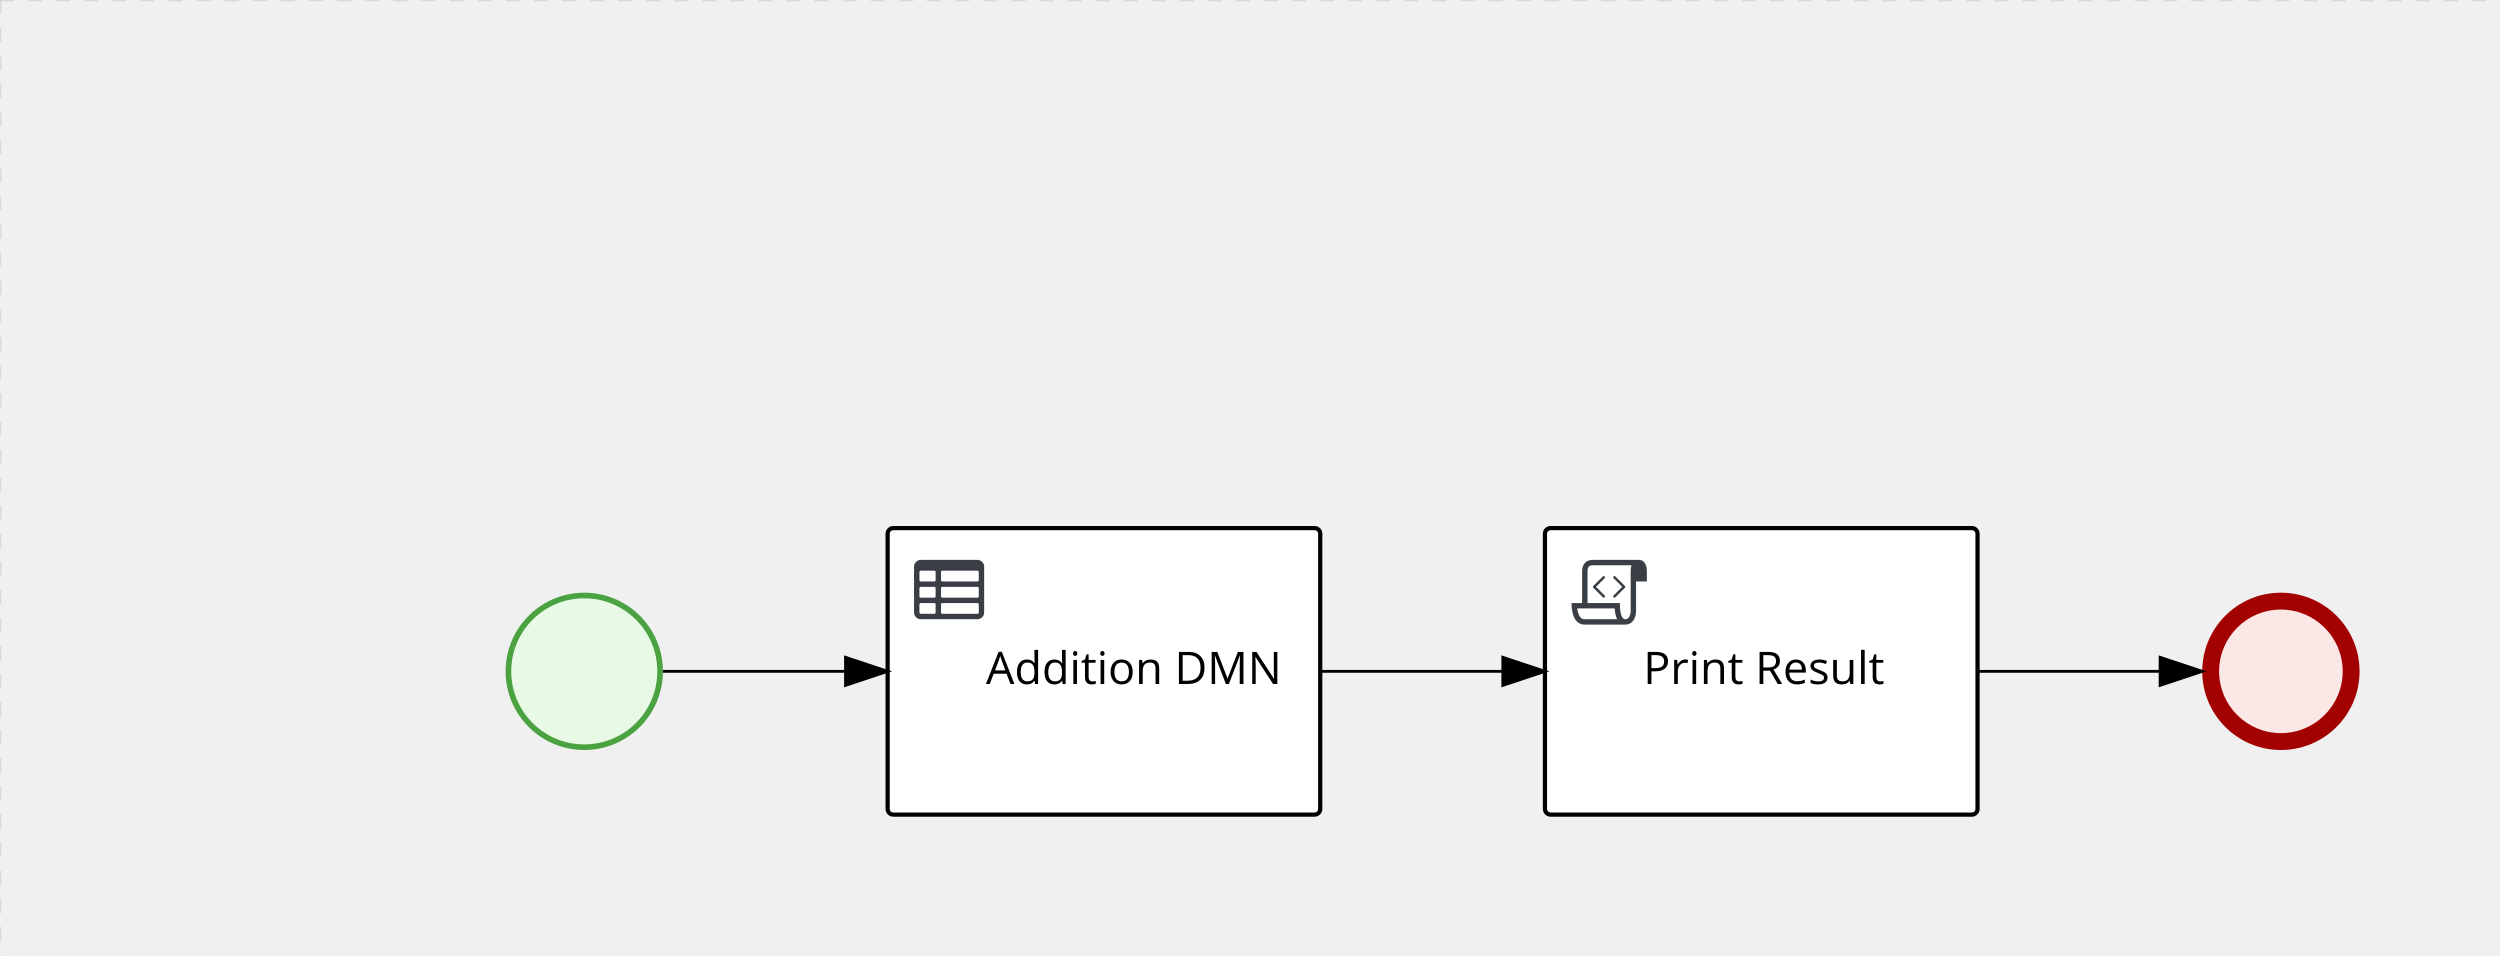
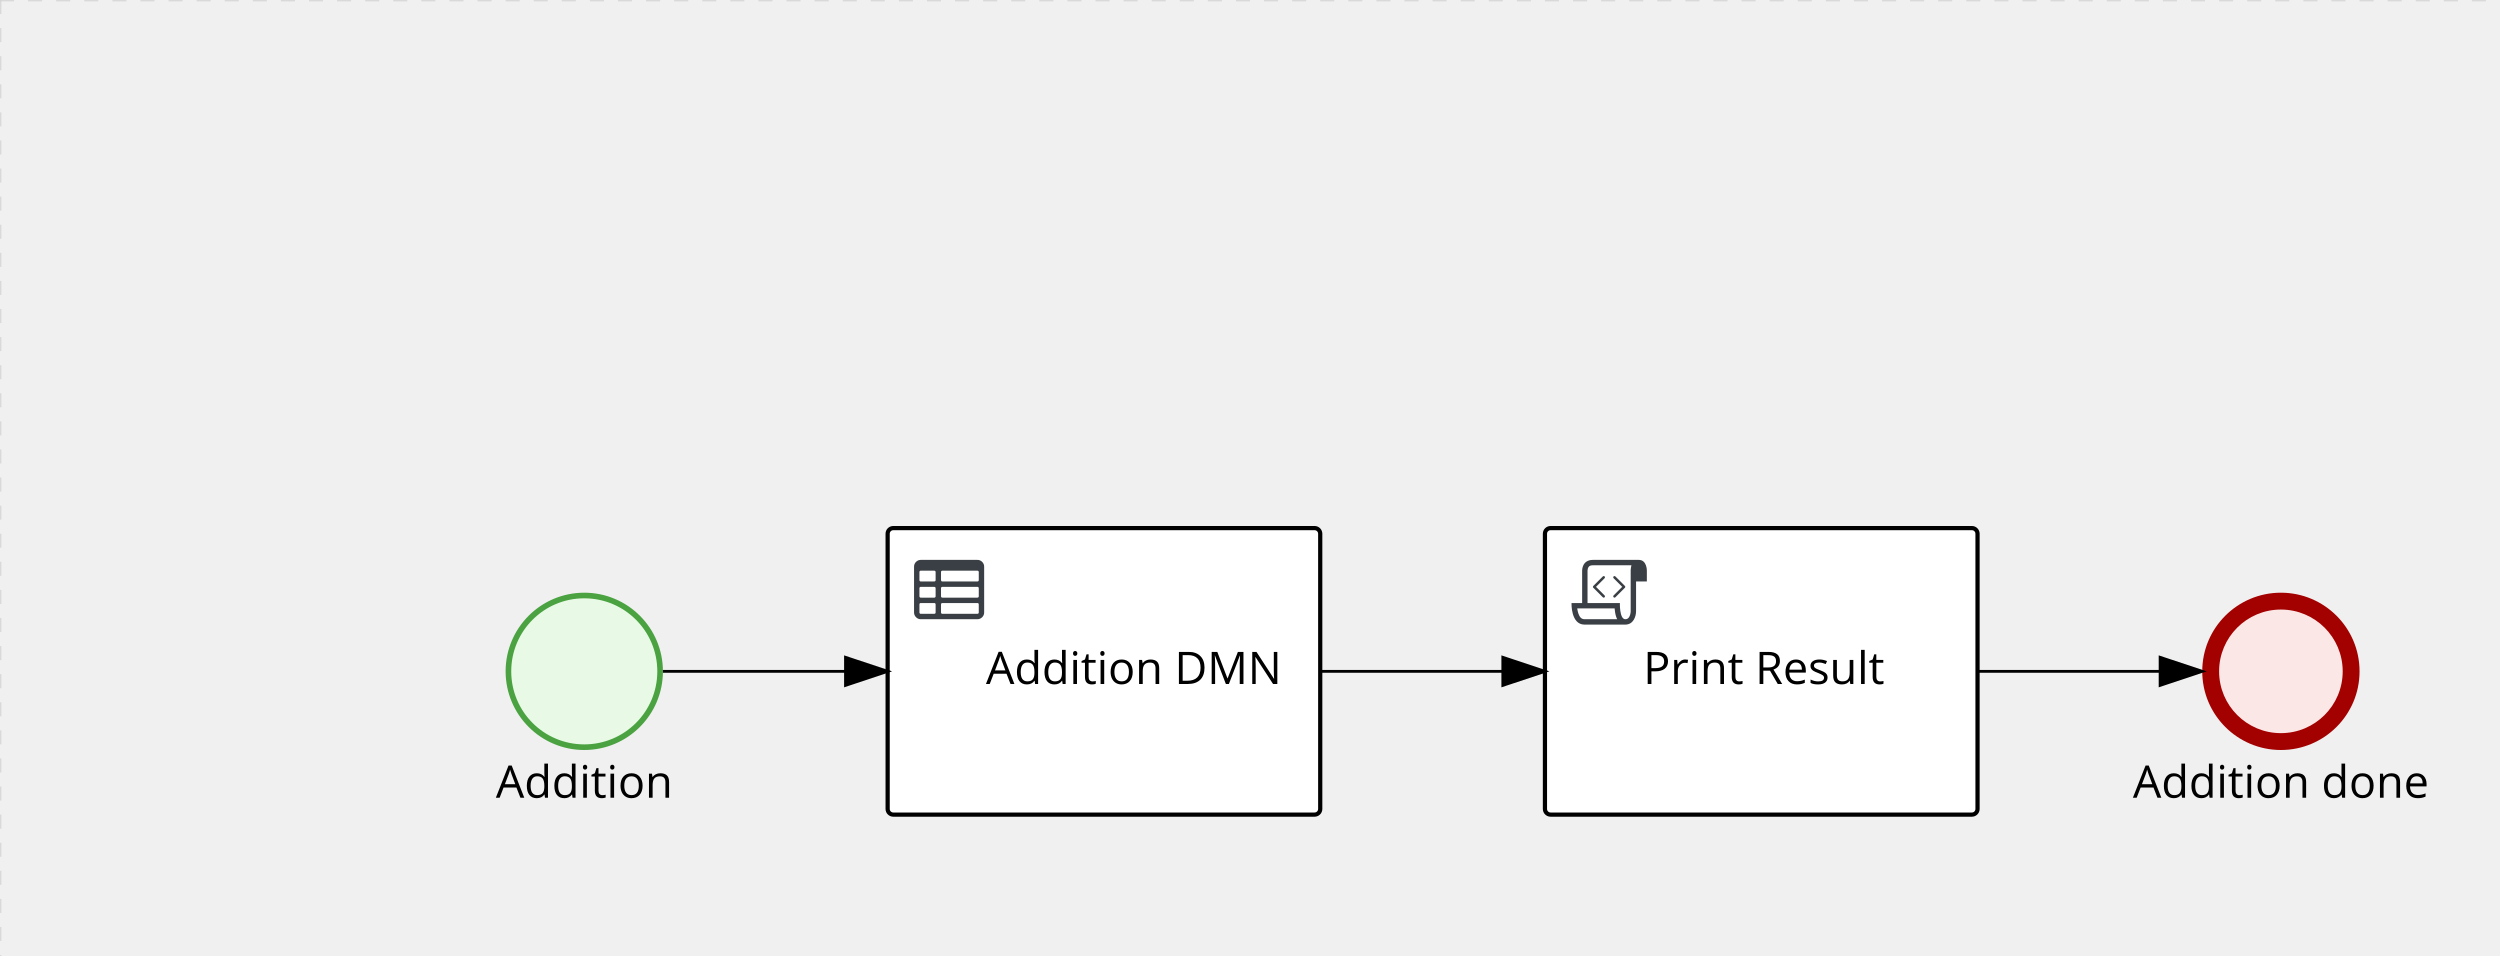
<svg xmlns="http://www.w3.org/2000/svg" version="1.1" width="890" height="340" viewBox="0 0 890 340">
  <defs />
  <g transform="matrix(1,0,0,1,0,0)">
    <g>
      <g>
        <g>
          <path fill="none" stroke="#d3d3d3" paint-order="fill stroke markers" d=" M 0 0 L 1200 0" stroke-miterlimit="10" stroke-opacity="0.8" stroke-dasharray="5" />
        </g>
        <g>
          <path fill="none" stroke="#d3d3d3" paint-order="fill stroke markers" d=" M 0 0 L 0 800" stroke-miterlimit="10" stroke-opacity="0.8" stroke-dasharray="5" />
        </g>
      </g>
      <g id="_E1C59A0E-F5BC-4EC6-8EBC-3E74D03BD958" bpmn2nodeid="_E1C59A0E-F5BC-4EC6-8EBC-3E74D03BD958" transform="matrix(1,0,0,1,180,211)">
        <g>
          <path fill="none" stroke="none" />
        </g>
        <g transform="matrix(0.125,0,0,0.125,0,0)">
          <g transform="matrix(1,0,0,1,0,0)">
            <path fill="#e8fae6" stroke="none" id="_E1C59A0E-F5BC-4EC6-8EBC-3E74D03BD958?shapeType=BACKGROUND" paint-order="stroke fill markers" d=" M 0 0 M 444 224 C 444 263.9 434.2 300.8 414.4 334.5 C 394.7 368.2 368 394.9 334.4 414.5 C 300.8 434.1 263.9 444 224 444 C 184.1 444 147.2 434.2 113.5 414.4 C 79.8 394.7 53.1 368 33.5 334.4 C 13.9 300.8 4 263.9 4 224 C 4 184.1 13.8 147.2 33.6 113.5 C 53.4 79.8 80.1 53.1 113.6 33.5 C 147.1 13.9 184.1 4 224 4 C 263.9 4 300.8 13.8 334.5 33.6 C 368.2 53.4 394.9 80.1 414.5 113.6 C 434.1 147.1 444 184.1 444 224 Z" />
          </g>
          <g>
            <g transform="matrix(1,0,0,1,0,0)">
              <g transform="matrix(1,0,0,1,0,0)">
                <path fill="#4aa241" stroke="none" id="_E1C59A0E-F5BC-4EC6-8EBC-3E74D03BD958?shapeType=BORDER&amp;renderType=FILL" paint-order="stroke fill markers" d=" M 0 0 M 224 0 C 100.3 0 0 100.3 0 224 C 0 347.7 100.3 448 224 448 C 347.7 448 448 347.7 448 224 C 448 100.3 347.7 0 224 0 Z M 0 0 M 224 432 C 109.1 432 16 338.9 16 224 C 16 109.1 109.1 16 224 16 C 338.9 16 432 109.1 432 224 C 432 338.9 338.9 432 224 432 Z" />
              </g>
            </g>
          </g>
        </g>
-         <g transform="matrix(1,0,0,1,28,61)" />
+         <g transform="matrix(1,0,0,1,-3.480469,61)">
+           <text fill="#000000" stroke="none" font-family="Open Sans" font-size="12pt" font-style="normal" font-weight="normal" text-decoration="normal" x="31.48" y="12" text-anchor="middle" dominant-baseline="alphabetic">Addition</text>
+         </g>
      </g>
      <g id="_DE2C1EBE-BB11-4B40-936C-12C09FE98C27" bpmn2nodeid="_DE2C1EBE-BB11-4B40-936C-12C09FE98C27" transform="matrix(1,0,0,1,316,188)">
        <g>
          <path fill="none" stroke="none" />
        </g>
        <g transform="matrix(1,0,0,1,0,0)">
          <path fill="#ffffff" stroke="none" id="_DE2C1EBE-BB11-4B40-936C-12C09FE98C27?shapeType=BACKGROUND" paint-order="stroke fill markers" d=" M 2 0 L 152 0 L 152 0 A 2 2 0 0 1 154 2 L 154 100 L 154 100 A 2 2 0 0 1 152 102 L 2 102 L 2 102 A 2 2 0 0 1 0 100 L 0 2 L 0 2 A 2 2 0 0 1 2 0 Z" />
        </g>
        <g transform="matrix(1,0,0,1,0,0)">
-           <path fill="none" stroke="rgb(0,0,0)" id="_DE2C1EBE-BB11-4B40-936C-12C09FE98C27?shapeType=BORDER&amp;renderType=STROKE" paint-order="fill stroke markers" d=" M 2 0 L 152 0 L 152 0 A 2 2 0 0 1 154 2 L 154 100 L 154 100 A 2 2 0 0 1 152 102 L 2 102 L 2 102 A 2 2 0 0 1 0 100 L 0 2 L 0 2 A 2 2 0 0 1 2 0 Z" stroke-miterlimit="10" stroke-width="1.5" stroke-dasharray="" />
+           <path fill="none" stroke="#000000" id="_DE2C1EBE-BB11-4B40-936C-12C09FE98C27?shapeType=BORDER&amp;renderType=STROKE" paint-order="fill stroke markers" d=" M 2 0 L 152 0 L 152 0 A 2 2 0 0 1 154 2 L 154 100 L 154 100 A 2 2 0 0 1 152 102 L 2 102 L 2 102 A 2 2 0 0 1 0 100 L 0 2 L 0 2 A 2 2 0 0 1 2 0 Z" stroke-miterlimit="10" stroke-width="1.5" stroke-dasharray="" />
        </g>
        <g>
          <g transform="matrix(0.06,0,0,0.06,9.4,9.4)">
            <g transform="matrix(1,0,0,1,0,0)">
              <path fill="#393f44" stroke="none" id="_DE2C1EBE-BB11-4B40-936C-12C09FE98C27undefined" paint-order="stroke fill markers" d=" M 0 0 M 128 344 L 128 296 C 128 293.7 127.2 291.8 125.8 290.2 C 124.4 288.6 122.4 288 120 288 L 40 288 C 37.7 288 35.8 288.8 34.2 290.2 C 32.6 291.6 32 293.7 32 296 L 32 344 C 32 346.3 32.8 348.2 34.2 349.8 C 35.6 351.4 37.6 352 40 352 L 120 352 C 122.3 352 124.2 351.2 125.8 349.8 C 127.4 348.4 128 346.3 128 344 Z M 0 0 M 128 248 L 128 200 C 128 197.7 127.2 195.8 125.8 194.2 C 124.4 192.6 122.4 192 120 192 L 40 192 C 37.7 192 35.8 192.8 34.2 194.2 C 32.6 195.6 32 197.7 32 200 L 32 248 C 32 250.3 32.8 252.2 34.2 253.8 C 35.6 255.4 37.6 256 40 256 L 120 256 C 122.3 256 124.2 255.2 125.8 253.8 C 127.4 252.4 128 250.3 128 248 Z M 0 0 M 376 352 C 378.3 352 380.2 351.2 381.8 349.8 C 383.4 348.4 384 346.4 384 344 L 384 296 C 384 293.7 383.2 291.8 381.8 290.2 C 380.4 288.6 378.4 288 376 288 L 168 288 C 165.7 288 163.8 288.8 162.2 290.2 C 160.6 291.6 160 293.6 160 296 L 160 344 C 160 346.3 160.8 348.2 162.2 349.8 C 163.6 351.4 165.6 352 168 352 L 376 352 Z M 0 0 M 128 152 L 128 104 C 128 101.7 127.2 99.8 125.8 98.2 C 124.4 96.6 122.3 96 120 96 L 40 96 C 37.7 96 35.8 96.8 34.2 98.2 C 32.6 99.6 32 101.7 32 104 L 32 152 C 32 154.3 32.8 156.2 34.2 157.8 C 35.6 159.4 37.6 160 40 160 L 120 160 C 122.3 160 124.2 159.2 125.8 157.8 C 127.4 156.4 128 154.3 128 152 Z M 0 0 M 376 256 C 378.3 256 380.2 255.2 381.8 253.8 C 383.4 252.4 384 250.4 384 248 L 384 200 C 384 197.7 383.2 195.8 381.8 194.2 C 380.4 192.6 378.4 192 376 192 L 168 192 C 165.7 192 163.8 192.8 162.2 194.2 C 160.6 195.6 160 197.6 160 200 L 160 248 C 160 250.3 160.8 252.2 162.2 253.8 C 163.6 255.4 165.6 256 168 256 L 376 256 Z M 0 0 M 376 160 C 378.3 160 380.2 159.2 381.8 157.8 C 383.4 156.4 384 154.4 384 152 L 384 104 C 384 101.7 383.2 99.8 381.8 98.2 C 380.4 96.6 378.3 96 376 96 L 168 96 C 165.7 96 163.8 96.8 162.2 98.2 C 160.6 99.6 160 101.6 160 104 L 160 152 C 160 154.3 160.8 156.2 162.2 157.8 C 163.6 159.4 165.6 160 168 160 L 376 160 Z M 0 0 M 416 72 L 416 344 C 416 355 412.1 364.4 404.2 372.2 C 396.3 380 387 384 376 384 L 40 384 C 29 384 19.6 380.1 11.8 372.2 C 4 364.3 0 355 0 344 L 0 72 C 0 61 3.9 51.6 11.8 43.8 C 19.7 36 29 32 40 32 L 376 32 C 387 32 396.4 35.9 404.2 43.8 C 412 51.7 416 61 416 72 Z" />
            </g>
          </g>
        </g>
        <g transform="matrix(1,0,0,1,35,43.5)">
          <text fill="#000000" stroke="none" font-family="Open Sans" font-size="12pt" font-style="normal" font-weight="normal" text-decoration="normal" x="52.645" y="12" text-anchor="middle" dominant-baseline="alphabetic">Addition DMN</text>
        </g>
      </g>
      <g id="_793DD766-D1CD-4095-B0BD-077C128B0CAC" bpmn2nodeid="_793DD766-D1CD-4095-B0BD-077C128B0CAC" transform="matrix(1,0,0,1,550,188)">
        <g>
          <path fill="none" stroke="none" />
        </g>
        <g transform="matrix(1,0,0,1,0,0)">
          <path fill="#ffffff" stroke="none" id="_793DD766-D1CD-4095-B0BD-077C128B0CAC?shapeType=BACKGROUND" paint-order="stroke fill markers" d=" M 2 0 L 152 0 L 152 0 A 2 2 0 0 1 154 2 L 154 100 L 154 100 A 2 2 0 0 1 152 102 L 2 102 L 2 102 A 2 2 0 0 1 0 100 L 0 2 L 0 2 A 2 2 0 0 1 2 0 Z" />
        </g>
        <g transform="matrix(1,0,0,1,0,0)">
          <path fill="none" stroke="#000000" id="_793DD766-D1CD-4095-B0BD-077C128B0CAC?shapeType=BORDER&amp;renderType=STROKE" paint-order="fill stroke markers" d=" M 2 0 L 152 0 L 152 0 A 2 2 0 0 1 154 2 L 154 100 L 154 100 A 2 2 0 0 1 152 102 L 2 102 L 2 102 A 2 2 0 0 1 0 100 L 0 2 L 0 2 A 2 2 0 0 1 2 0 Z" stroke-miterlimit="10" stroke-width="1.5" stroke-dasharray="" />
        </g>
        <g>
          <g transform="matrix(0.06,0,0,0.06,9.4,9.4)">
            <g transform="matrix(1,0,0,1,0,0)">
              <path fill="#393f44" stroke="none" id="_793DD766-D1CD-4095-B0BD-077C128B0CACundefined" paint-order="stroke fill markers" d=" M 0 0 M 197.3 130.2 C 194.4 127.3 189.6 127.3 186.7 130.2 L 130.2 186.7 C 127.3 189.6 127.3 194.4 130.2 197.3 L 186.7 253.8 C 188.1 255.3 190.1 256 192 256 C 193.9 256 195.9 255.3 197.3 253.7 C 200.2 250.8 200.2 246 197.3 243.1 L 146.2 192 L 197.3 140.8 C 200.2 137.9 200.2 133.1 197.3 130.2 Z" />
            </g>
            <g transform="matrix(1,0,0,1,0,0)">
              <path fill="#393f44" stroke="none" id="_793DD766-D1CD-4095-B0BD-077C128B0CACundefined" paint-order="stroke fill markers" d=" M 0 0 M 261.3 130.2 C 258.4 127.3 253.6 127.3 250.7 130.2 C 247.8 133.1 247.8 137.9 250.7 140.8 L 301.8 191.9 L 250.7 243 C 247.8 245.9 247.8 250.7 250.7 253.6 C 252.1 255.3 254.1 256 256 256 C 257.9 256 259.9 255.3 261.3 253.8 L 317.8 197.3 C 320.7 194.4 320.7 189.6 317.8 186.7 L 261.3 130.2 Z" />
            </g>
            <g transform="matrix(1,0,0,1,0,0)">
              <path fill="#393f44" stroke="none" id="_793DD766-D1CD-4095-B0BD-077C128B0CACundefined" paint-order="stroke fill markers" d=" M 0 0 M 400 32 C 400 32 152.8 32 128 32 C 62 32 64 96 64 96 L 64 288 L 1 288 C 1 288 -4 416 78 416 L 320 416 C 368 416 384 368 384 336 C 384 314.2 384 224.4 384 160 L 448 160 L 448 96 C 448 96 449 32 400 32 Z M 0 0 M 78 383.9 C 68.5 383.9 61.6 381.1 55.5 374.9 C 43.4 362.4 37.5 339.6 34.9 320 L 256.9 320 C 257.1 322.7 257.3 325.4 257.6 328.2 C 260 351.6 264.7 370.1 271.9 383.9 L 78 383.9 L 78 383.9 Z M 0 0 M 352 336 C 352 345.9 349.6 360.3 342.9 371 C 337.2 380.1 330.4 384 320 384 C 285 384 288 288 288 288 L 96 288 L 96 96 L 96 95.9 L 96 95.1 C 96 90.6 97.6 78.3 104.7 71.2 C 106.5 69.4 111.9 64 128 64 L 356.5 64 C 354.4 72.8 352.8 81.8 352.2 89.9 C 352.2 90.5 352.1 91.1 352.1 91.7 C 352.1 92 352.1 92.3 352.1 92.6 C 352 94.8 352 96 352 96 L 352 160 L 352 336 Z" />
            </g>
          </g>
        </g>
        <g transform="matrix(1,0,0,1,35,43.5)">
          <text fill="#000000" stroke="none" font-family="Open Sans" font-size="12pt" font-style="normal" font-weight="normal" text-decoration="normal" x="42.926" y="12" text-anchor="middle" dominant-baseline="alphabetic">Print Result</text>
        </g>
      </g>
      <g id="_A9E2D7C5-475A-4F7A-8091-599949069B98" bpmn2nodeid="_A9E2D7C5-475A-4F7A-8091-599949069B98" transform="matrix(1,0,0,1,784,211)">
        <g>
          <path fill="none" stroke="none" />
        </g>
        <g transform="matrix(0.125,0,0,0.125,0,0)">
          <g transform="matrix(1,0,0,1,0,0)">
            <path fill="#fce7e7" stroke="none" id="_A9E2D7C5-475A-4F7A-8091-599949069B98?shapeType=BACKGROUND" paint-order="stroke fill markers" d=" M 0 0 M 444 224 C 444 263.9 434.2 300.8 414.4 334.5 C 394.7 368.2 368 394.9 334.4 414.5 C 300.8 434.1 263.9 444 224 444 C 184.1 444 147.2 434.2 113.5 414.4 C 79.8 394.7 53.1 368 33.5 334.4 C 13.9 300.8 4 263.9 4 224 C 4 184.1 13.8 147.2 33.6 113.5 C 53.4 79.8 80.1 53.1 113.6 33.5 C 147.1 13.9 184.1 4 224 4 C 263.9 4 300.8 13.8 334.5 33.6 C 368.2 53.4 394.9 80.1 414.5 113.6 C 434.1 147.1 444 184.1 444 224 Z" />
          </g>
          <g>
            <g transform="matrix(1,0,0,1,0,0)">
              <g transform="matrix(1,0,0,1,0,0)">
                <path fill="#a30000" stroke="none" id="_A9E2D7C5-475A-4F7A-8091-599949069B98?shapeType=BORDER&amp;renderType=FILL" paint-order="stroke fill markers" d=" M 0 0 M 224 0 C 100.3 0 0 100.3 0 224 C 0 347.7 100.3 448 224 448 C 347.7 448 448 347.7 448 224 C 448 100.3 347.7 0 224 0 Z M 0 0 M 224 400 C 126.8 400 48 321.2 48 224 C 48 126.8 126.8 48 224 48 C 321.2 48 400 126.8 400 224 C 400 321.2 321.2 400 224 400 Z" />
              </g>
            </g>
          </g>
        </g>
-         <g transform="matrix(1,0,0,1,28,61)" />
+         <g transform="matrix(1,0,0,1,-24.69141,61)">
+           <text fill="#000000" stroke="none" font-family="Open Sans" font-size="12pt" font-style="normal" font-weight="normal" text-decoration="normal" x="52.691" y="12" text-anchor="middle" dominant-baseline="alphabetic">Addition done</text>
+         </g>
      </g>
      <g id="_15452B42-8C81-4271-9610-BB32CEE9FB6E" bpmn2nodeid="_15452B42-8C81-4271-9610-BB32CEE9FB6E">
        <g>
          <path fill="none" stroke="#000000" paint-order="fill stroke markers" d=" M 236 239 L 301 239" stroke-miterlimit="10" stroke-dasharray="" />
        </g>
        <g transform="matrix(1,0,0,1,236,239)" />
        <g transform="matrix(6.123233995736766e-17,1,-1,6.123233995736766e-17,316,234)">
          <path fill="#000000" stroke="#000000" paint-order="fill stroke markers" d=" M 10 15 L 0 15 L 5 0 Z" stroke-miterlimit="10" stroke-dasharray="" />
        </g>
        <g transform="matrix(1,0,0,1,236,229)" />
      </g>
      <g id="_6EAD0CD1-0510-410B-B30B-BC8AF792EB21" bpmn2nodeid="_6EAD0CD1-0510-410B-B30B-BC8AF792EB21">
        <g>
          <path fill="none" stroke="#000000" paint-order="fill stroke markers" d=" M 470 239 L 535 239" stroke-miterlimit="10" stroke-dasharray="" />
        </g>
        <g transform="matrix(1,0,0,1,470,239)" />
        <g transform="matrix(6.123233995736766e-17,1,-1,6.123233995736766e-17,550,234)">
          <path fill="#000000" stroke="#000000" paint-order="fill stroke markers" d=" M 10 15 L 0 15 L 5 0 Z" stroke-miterlimit="10" stroke-dasharray="" />
        </g>
        <g transform="matrix(1,0,0,1,470,229)" />
      </g>
      <g id="_2925D539-CF2D-4B91-A110-B06A5F8B43B1" bpmn2nodeid="_2925D539-CF2D-4B91-A110-B06A5F8B43B1">
        <g>
          <path fill="none" stroke="#000000" paint-order="fill stroke markers" d=" M 704 239 L 769 239" stroke-miterlimit="10" stroke-dasharray="" />
        </g>
        <g transform="matrix(1,0,0,1,704,239)" />
        <g transform="matrix(6.123233995736766e-17,1,-1,6.123233995736766e-17,784,234)">
          <path fill="#000000" stroke="#000000" paint-order="fill stroke markers" d=" M 10 15 L 0 15 L 5 0 Z" stroke-miterlimit="10" stroke-dasharray="" />
        </g>
        <g transform="matrix(1,0,0,1,704,229)" />
      </g>
      <g transform="matrix(1,0,0,1,180,211)" />
+       <g transform="matrix(1,0,0,1,316,188)" />
      <g transform="matrix(1,0,0,1,550,188)" />
      <g transform="matrix(1,0,0,1,784,211)" />
-       <g transform="matrix(1,0,0,1,316,188)" />
    </g>
  </g>
</svg>
